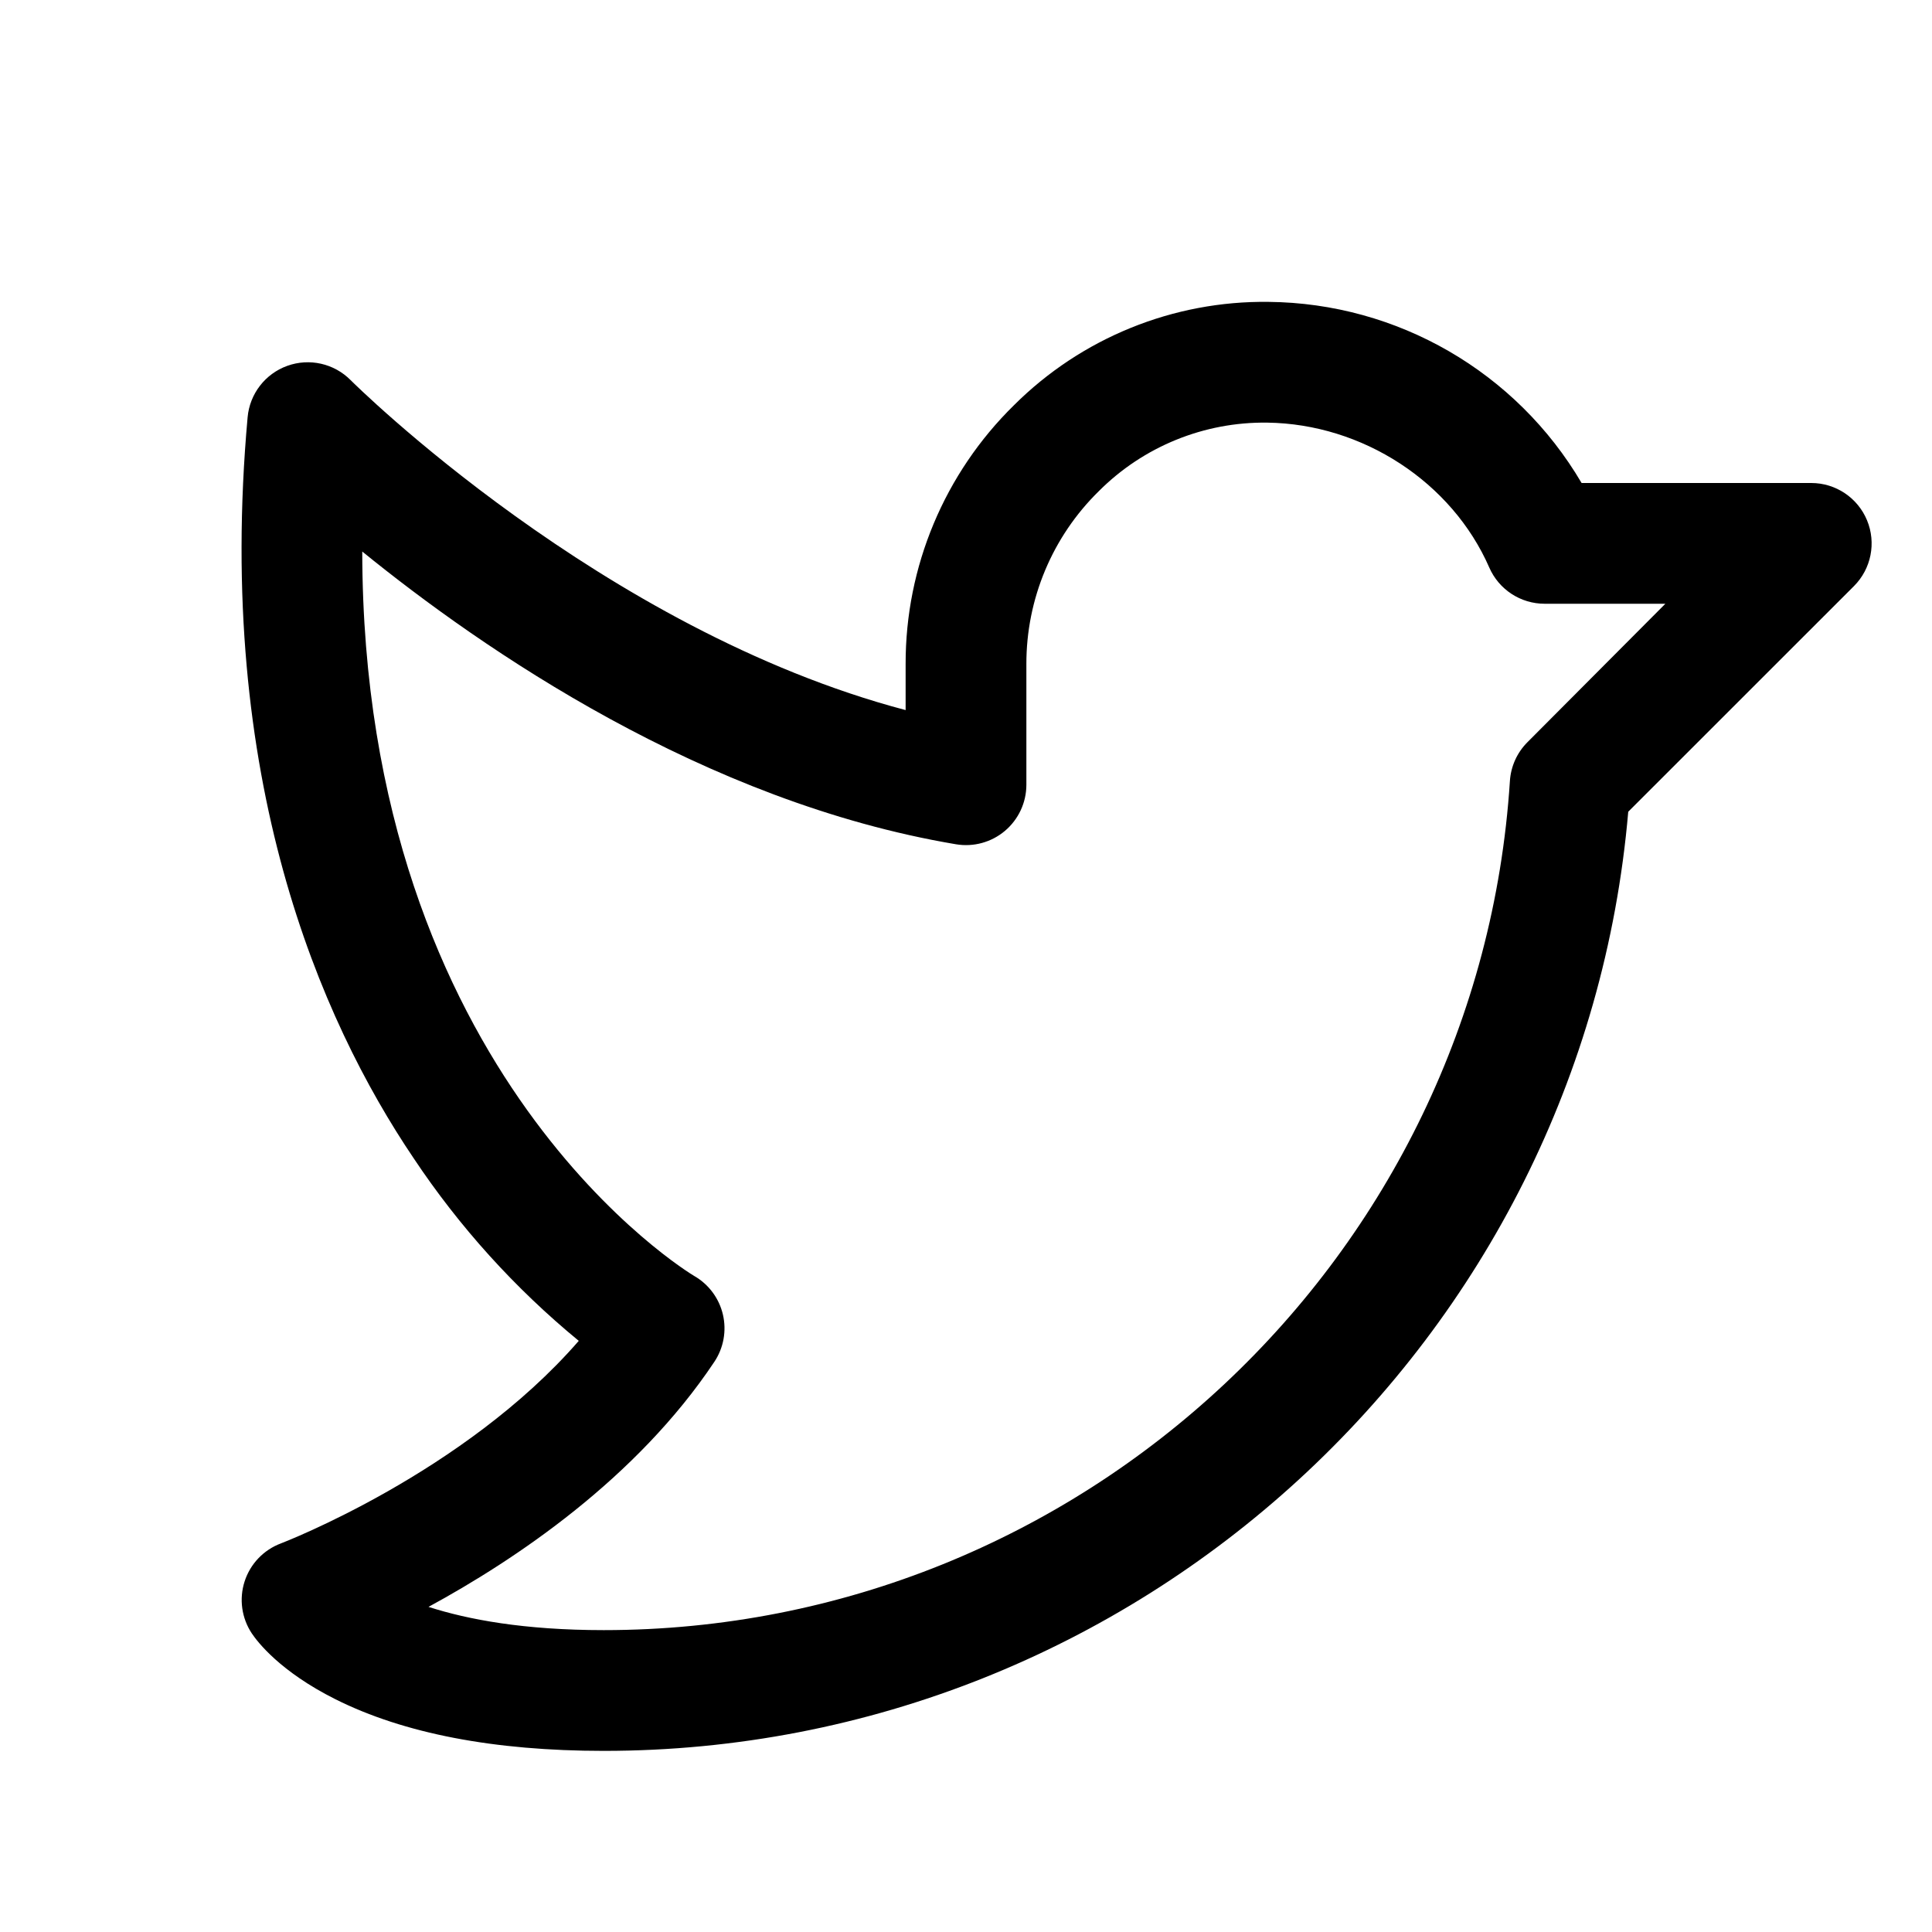
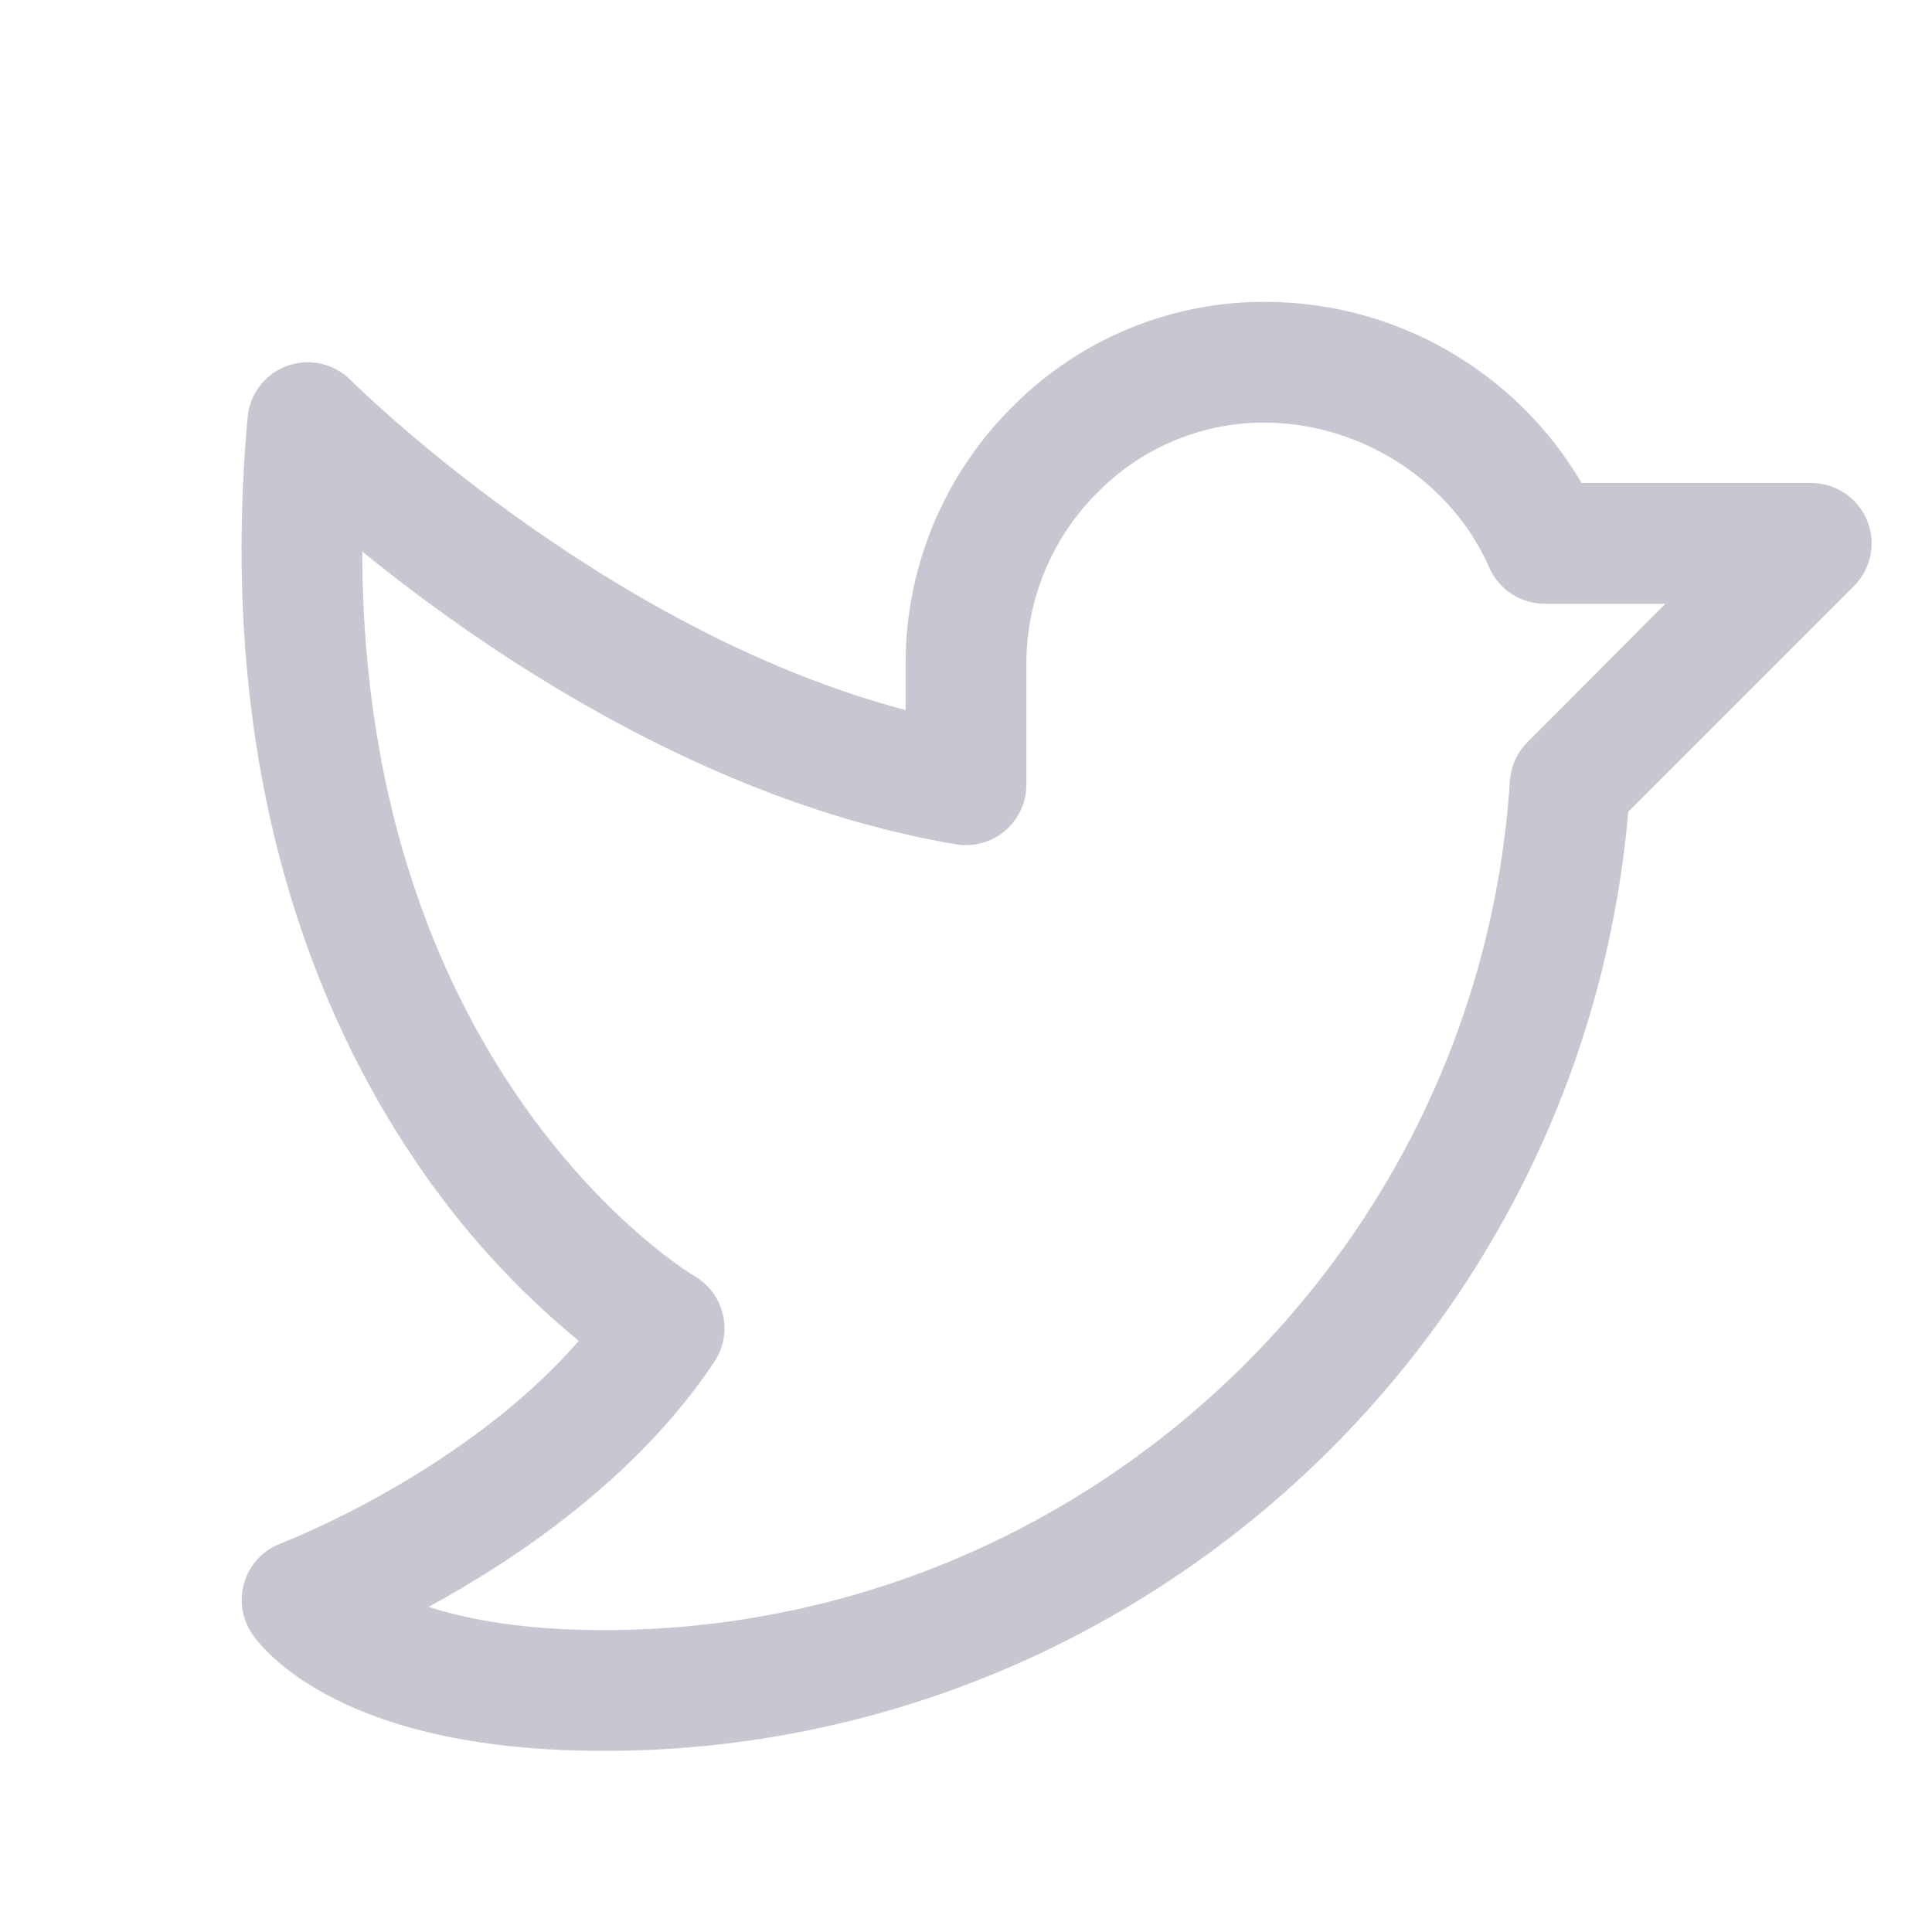
- <svg xmlns="http://www.w3.org/2000/svg" width="32" height="32" fill="#000000" viewBox="0 0 256 256">
+ <svg xmlns="http://www.w3.org/2000/svg" width="32" height="32" fill="#c6c7d0" viewBox="0 0 256 256">
  <path d="M247.39,68.94A8,8,0,0,0,240,64H209.57A48.66,48.66,0,0,0,168.1,40a46.91,46.91,0,0,0-33.75,13.7A47.9,47.9,0,0,0,120,88v6.09C79.74,83.47,46.81,50.72,46.46,50.37a8,8,0,0,0-13.65,4.92c-4.31,47.79,9.57,79.77,22,98.18a110.93,110.93,0,0,0,21.88,24.2c-15.23,17.53-39.21,26.74-39.47,26.84a8,8,0,0,0-3.85,11.93c.75,1.12,3.75,5.05,11.08,8.72C53.51,229.7,65.48,232,80,232c70.67,0,129.72-54.42,135.75-124.44l29.91-29.9A8,8,0,0,0,247.39,68.94Zm-45,29.41a8,8,0,0,0-2.32,5.14C196,166.58,143.28,216,80,216c-10.56,0-18-1.4-23.22-3.08,11.51-6.25,27.56-17,37.88-32.48A8,8,0,0,0,92,169.08c-.47-.27-43.91-26.34-44-96,16,13,45.25,33.17,78.67,38.79A8,8,0,0,0,136,104V88a32,32,0,0,1,9.6-22.92A30.94,30.94,0,0,1,167.9,56c12.66.16,24.49,7.88,29.44,19.21A8,8,0,0,0,204.67,80h16Z" />
</svg>
